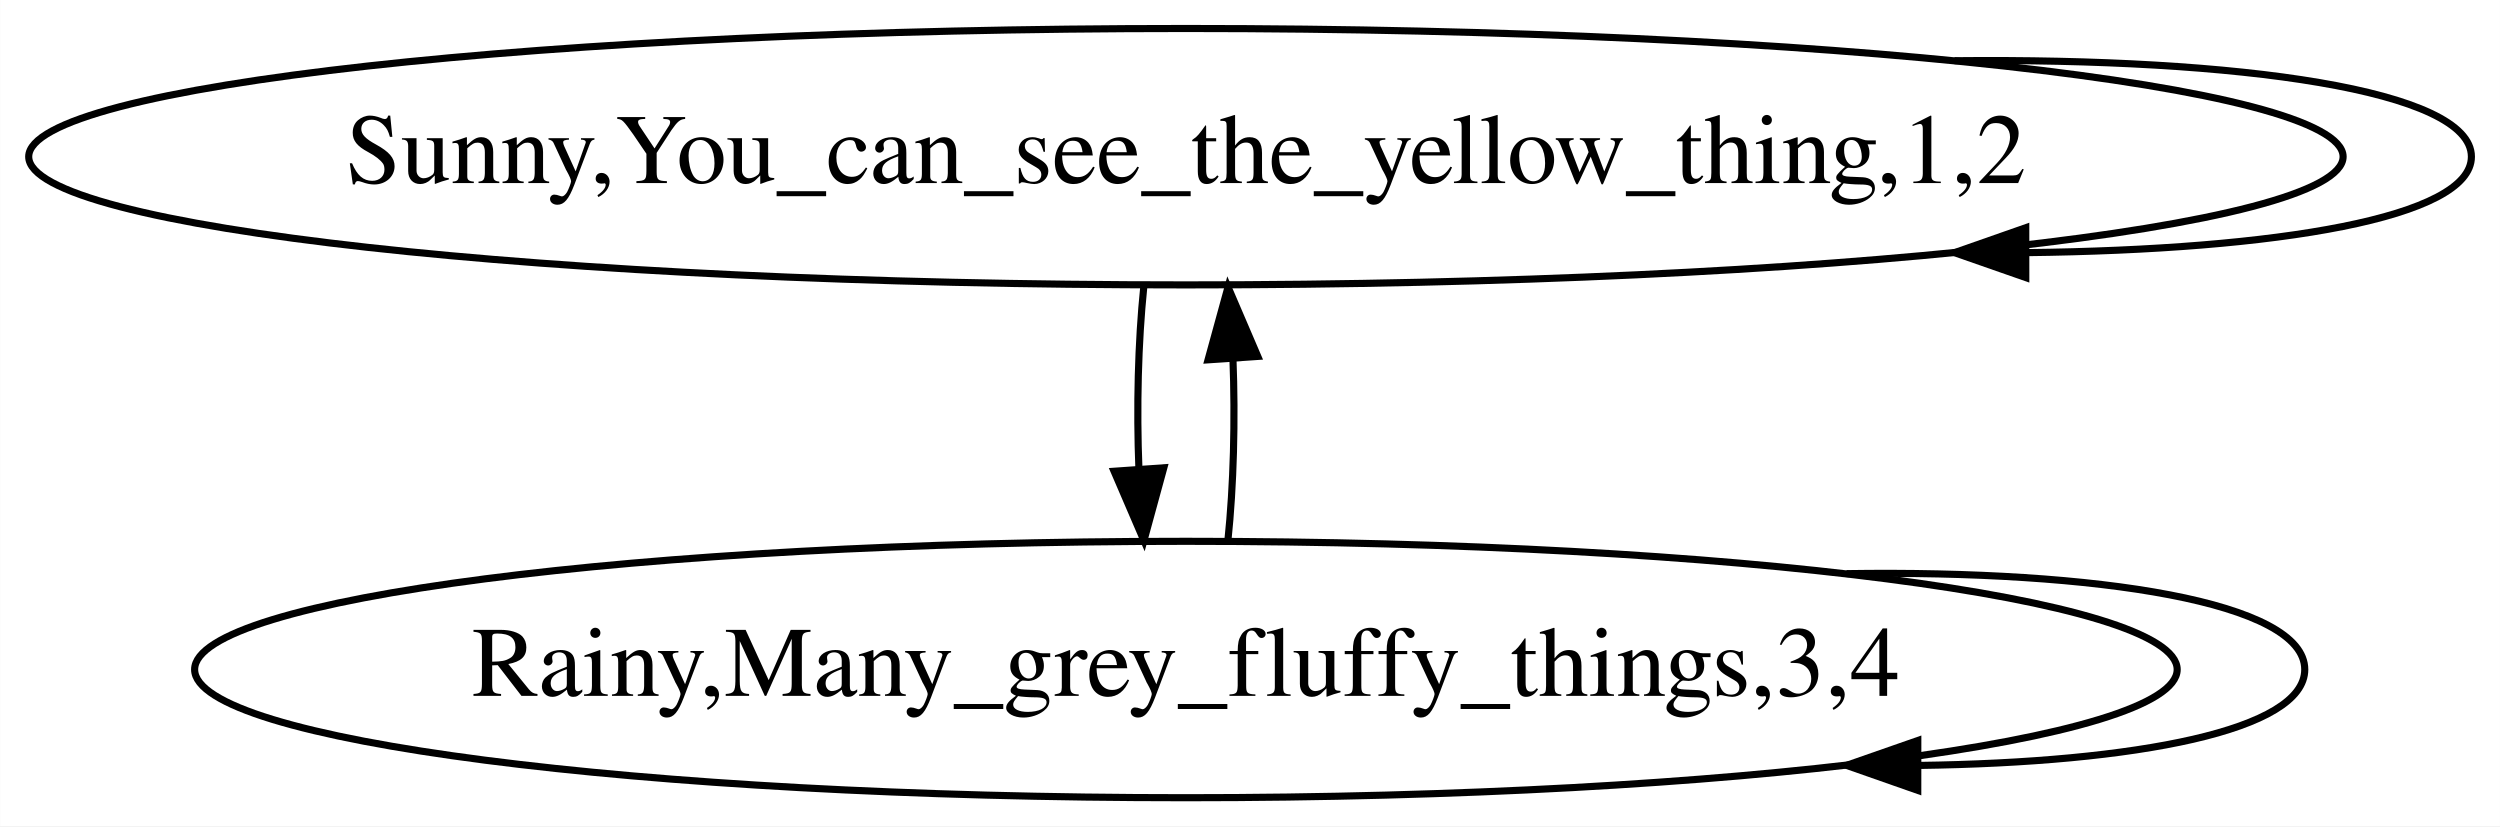
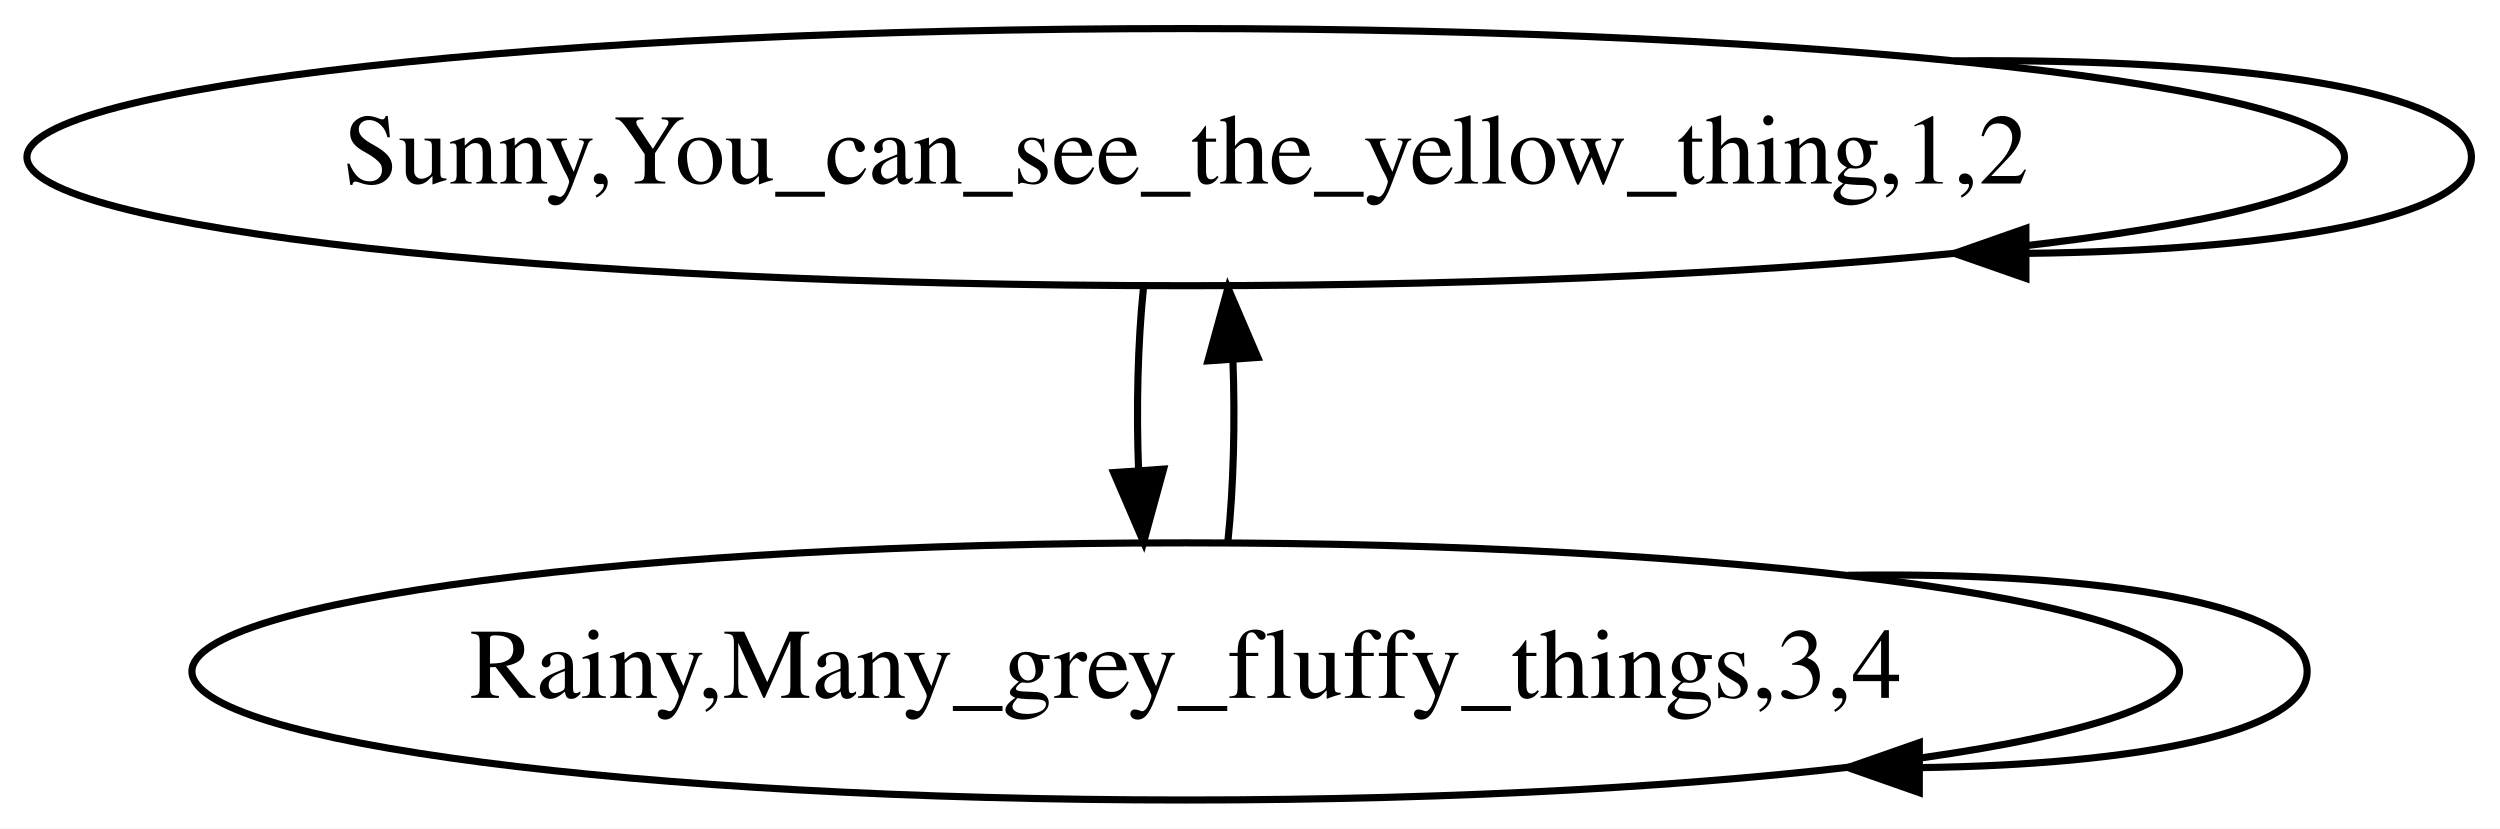
- <svg xmlns="http://www.w3.org/2000/svg" width="351pt" height="116pt" viewBox="0.00 0.00 350.97 116.00">
+ <svg xmlns="http://www.w3.org/2000/svg" width="350pt" height="116pt" viewBox="0.00 0.00 350.00 116.00">
  <g id="graph0" class="graph" transform="scale(1 1) rotate(0) translate(4 112)">
-     <polygon fill="white" stroke="none" points="-4,4 -4,-112 346.971,-112 346.971,4 -4,4" />
+     <polygon fill="white" stroke="none" points="-4,4 -4,-112 346,-112 346,4 -4,4" />
    <g id="node1" class="node">
-       <ellipse fill="none" stroke="black" cx="162.486" cy="-90" rx="162.471" ry="18" />
-       <text text-anchor="middle" x="162.486" y="-86.3" font-family="Times,serif" font-size="14.00">Sunny,You_can_see_the_yellow_thing,1,2</text>
+       <ellipse fill="none" stroke="black" cx="162" cy="-90" rx="162.228" ry="18" />
+       <text text-anchor="middle" x="162" y="-86.3" font-family="Times,serif" font-size="14.00">Sunny,You_can_see_the_yellow_thing,1,2</text>
    </g>
    <g id="edge1" class="edge">
-       <path fill="none" stroke="black" d="M270.402,-103.475C310.25,-103.878 342.971,-99.387 342.971,-90 342.971,-81.42 315.632,-76.93 280.501,-76.529" />
-       <polygon fill="black" stroke="black" points="280.404,-73.029 270.402,-76.525 280.401,-80.029 280.404,-73.029" />
+       <path fill="none" stroke="black" d="M269.626,-103.475C309.366,-103.878 342,-99.387 342,-90 342,-81.42 314.734,-76.93 279.698,-76.529" />
+       <polygon fill="black" stroke="black" points="279.628,-73.029 269.626,-76.525 279.625,-80.029 279.628,-73.029" />
    </g>
    <g id="node2" class="node">
-       <ellipse fill="none" stroke="black" cx="162.486" cy="-18" rx="139.175" ry="18" />
-       <text text-anchor="middle" x="162.486" y="-14.3" font-family="Times,serif" font-size="14.00">Rainy,Many_grey_fluffy_things,3,4</text>
+       <ellipse fill="none" stroke="black" cx="162" cy="-18" rx="139.132" ry="18" />
+       <text text-anchor="middle" x="162" y="-14.3" font-family="Times,serif" font-size="14.00">Rainy,Many_grey_fluffy_things,3,4</text>
    </g>
    <g id="edge2" class="edge">
-       <path fill="none" stroke="black" d="M156.57,-71.697C155.774,-63.983 155.548,-54.712 155.89,-46.112" />
-       <polygon fill="black" stroke="black" points="159.384,-46.324 156.591,-36.104 152.401,-45.836 159.384,-46.324" />
+       <path fill="none" stroke="black" d="M156.084,-71.697C155.289,-63.983 155.062,-54.712 155.405,-46.112" />
+       <polygon fill="black" stroke="black" points="158.898,-46.324 156.105,-36.104 151.915,-45.836 158.898,-46.324" />
    </g>
    <g id="edge3" class="edge">
-       <path fill="none" stroke="black" d="M168.381,-36.104C169.186,-43.791 169.422,-53.054 169.09,-61.665" />
-       <polygon fill="black" stroke="black" points="165.594,-61.48 168.401,-71.697 172.578,-61.96 165.594,-61.48" />
+       <path fill="none" stroke="black" d="M167.895,-36.104C168.701,-43.791 168.937,-53.054 168.604,-61.665" />
+       <polygon fill="black" stroke="black" points="165.109,-61.48 167.916,-71.697 172.092,-61.96 165.109,-61.48" />
    </g>
    <g id="edge4" class="edge">
-       <path fill="none" stroke="black" d="M255.241,-31.46C290.45,-31.979 319.573,-27.492 319.573,-18 319.573,-9.435 295.86,-4.945 265.36,-4.532" />
-       <polygon fill="black" stroke="black" points="265.238,-1.032 255.241,-4.54 265.244,-8.032 265.238,-1.032" />
+       <path fill="none" stroke="black" d="M254.703,-31.46C289.893,-31.979 319,-27.492 319,-18 319,-9.435 295.3,-4.945 264.817,-4.532" />
+       <polygon fill="black" stroke="black" points="264.7,-1.032 254.703,-4.54 264.706,-8.032 264.7,-1.032" />
    </g>
  </g>
</svg>
